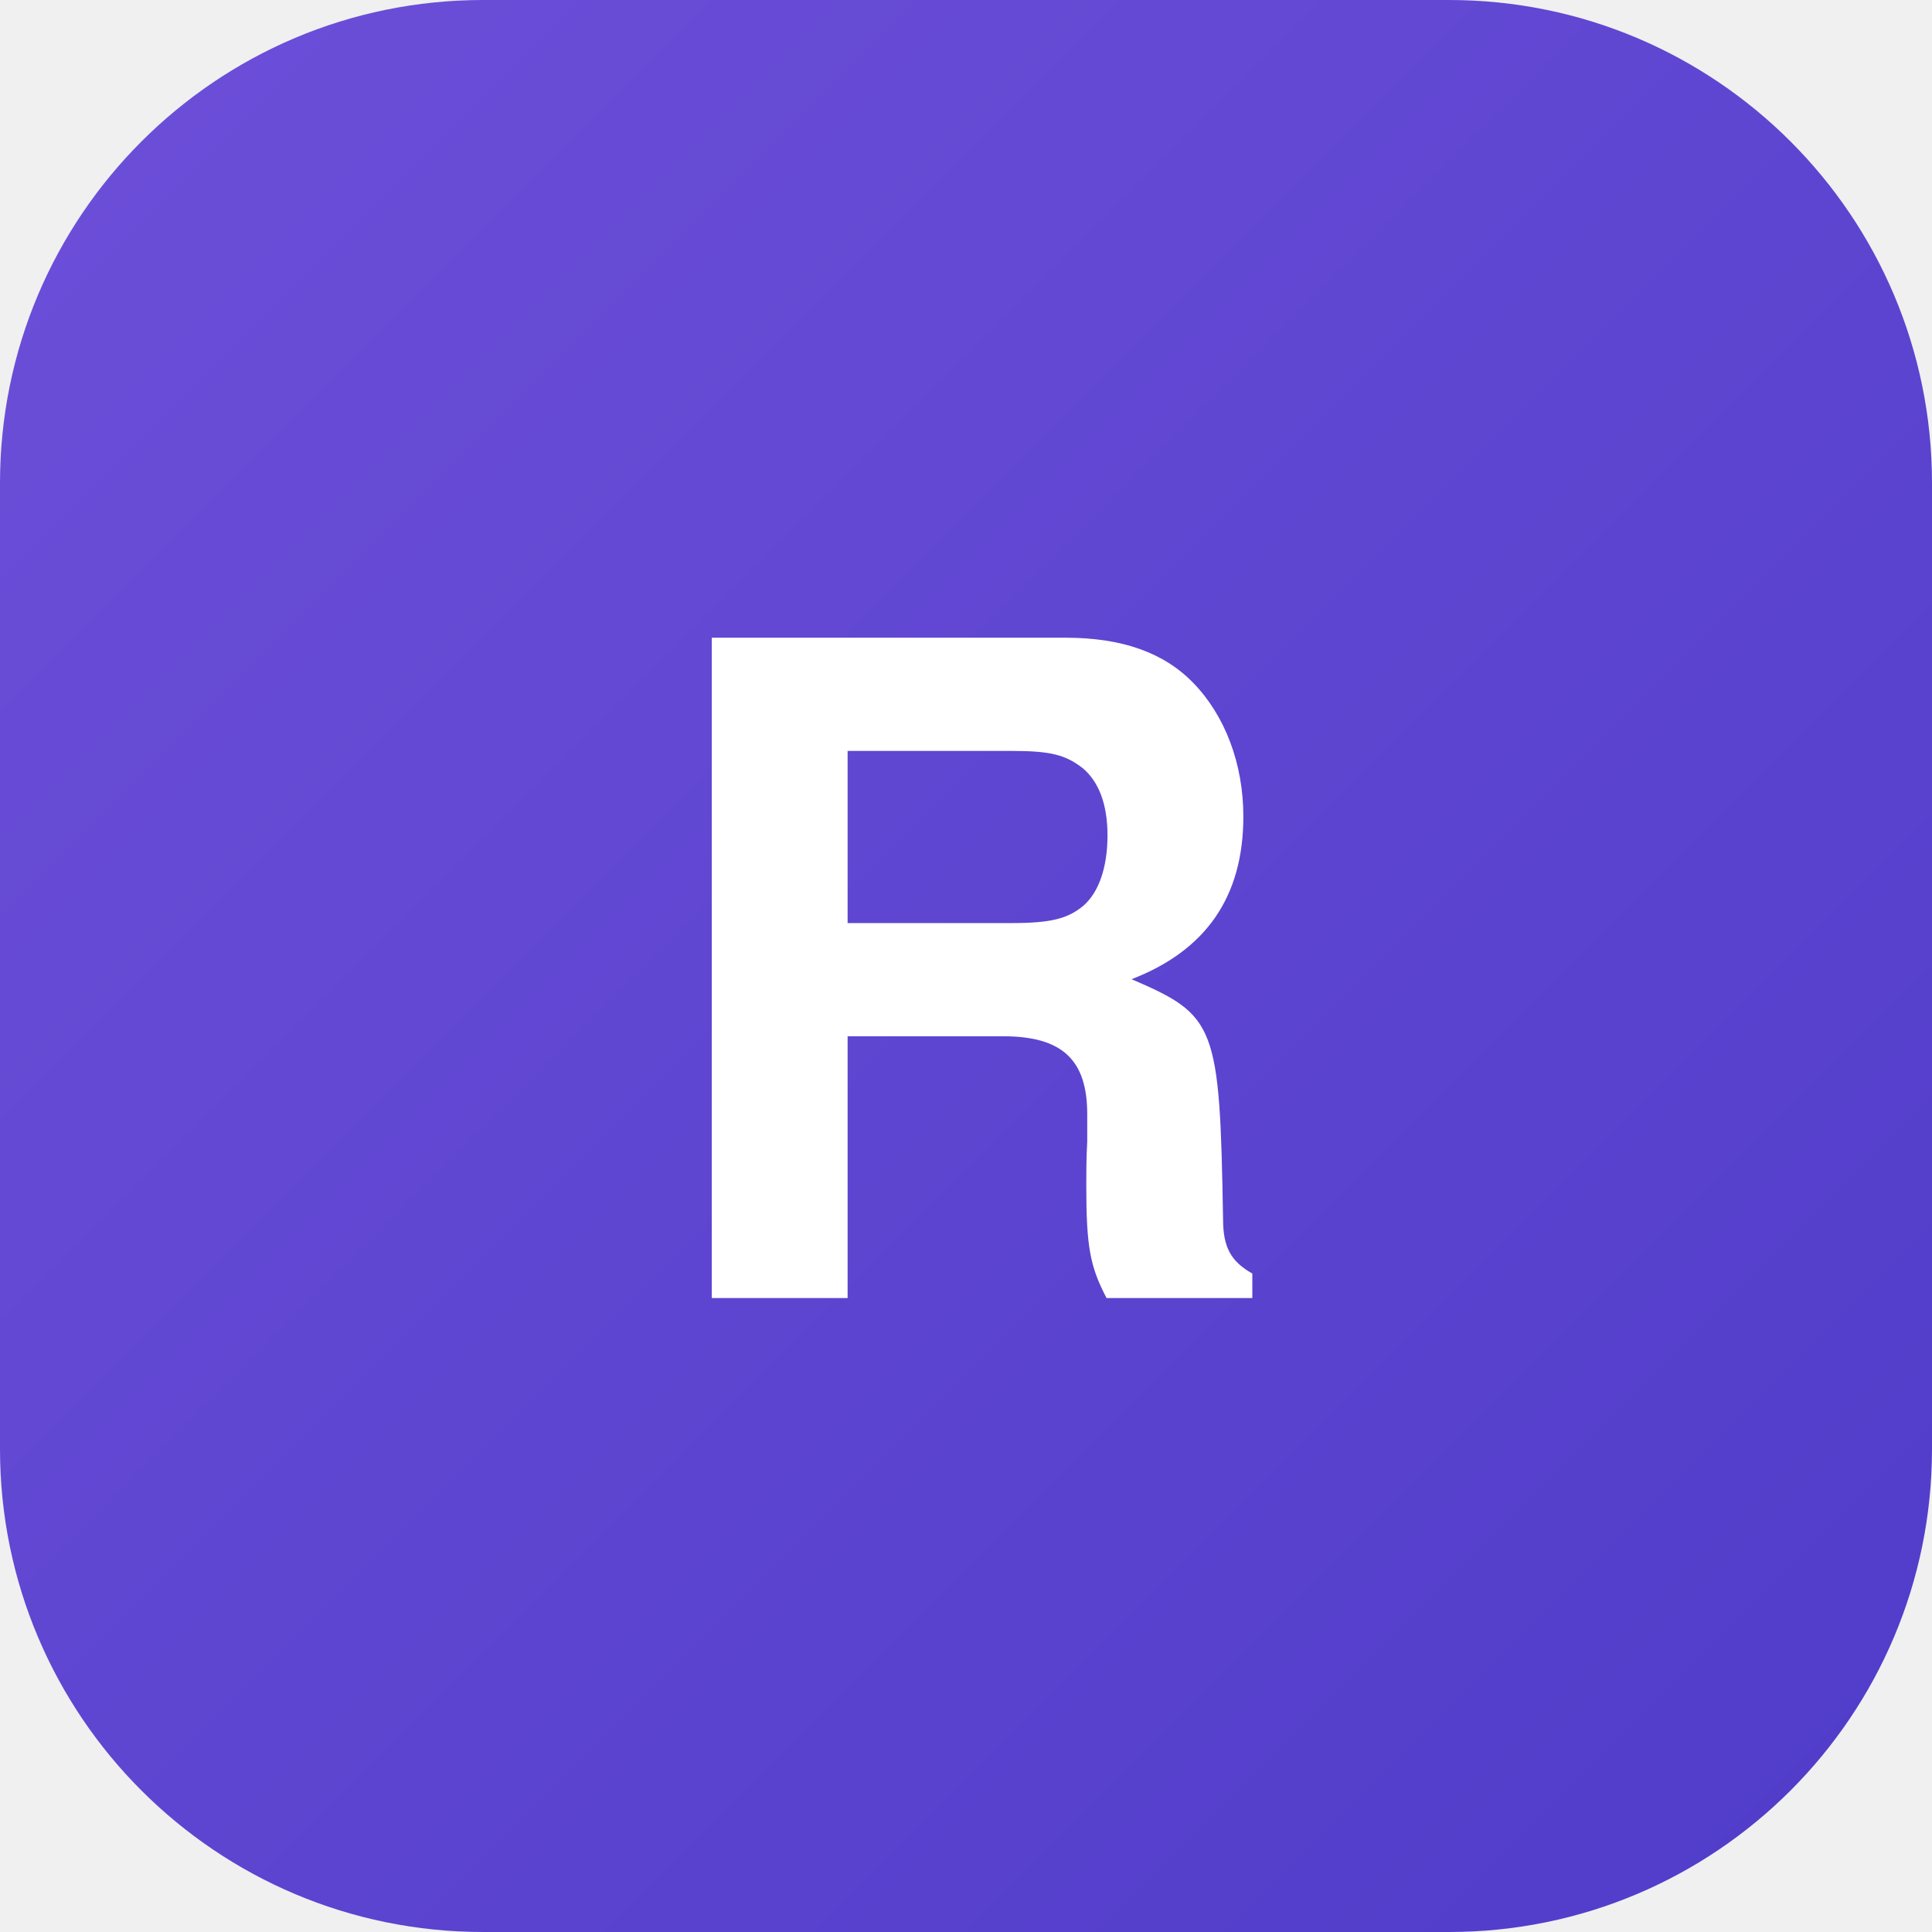
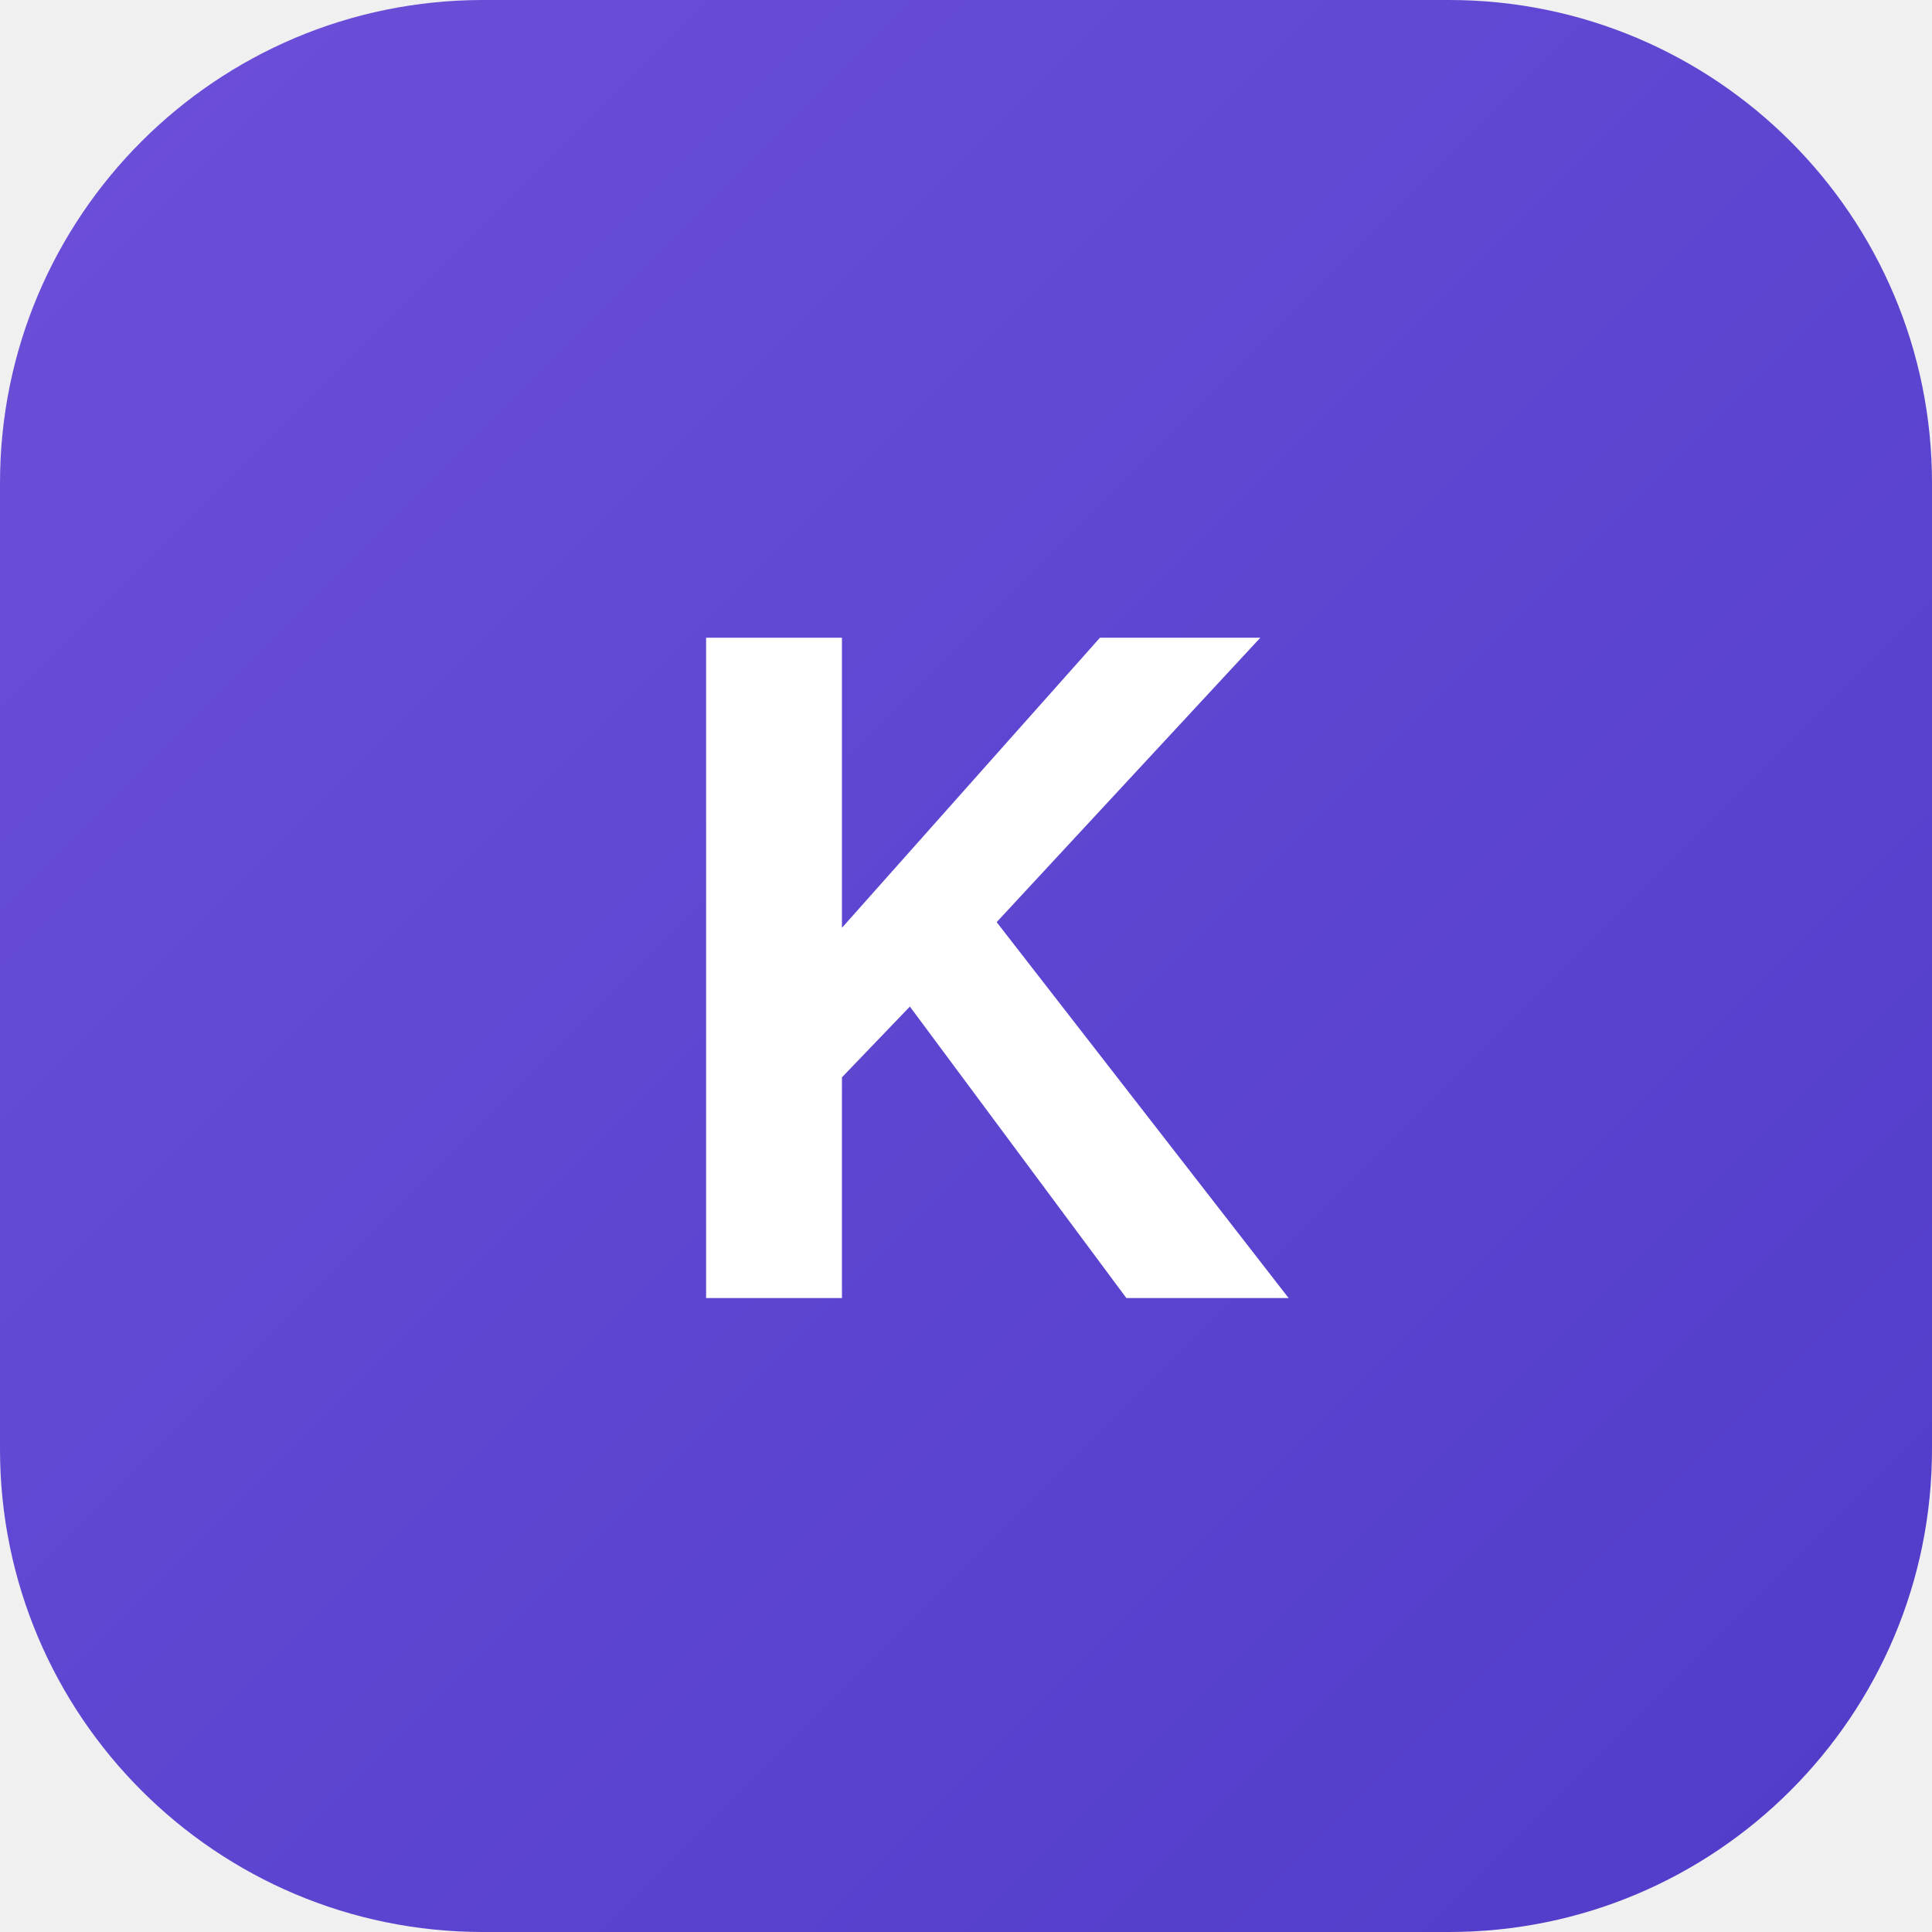
<svg xmlns="http://www.w3.org/2000/svg" width="64" height="64" viewBox="0 0 64 64" fill="none">
  <defs>
-     <linearGradient id="rdfav-bg2" x1="0" y1="0" x2="64" y2="64" gradientUnits="userSpaceOnUse">
+     <linearGradient id="kdifav-bg" x1="0" y1="0" x2="64" y2="64" gradientUnits="userSpaceOnUse">
      <stop offset="0%" stop-color="#6D4FD9" />
      <stop offset="100%" stop-color="#4F3CC9" />
    </linearGradient>
  </defs>
-   <rect width="64" height="64" rx="16" fill="url(#rdfav-bg2)" />
-   <text x="32" y="43" text-anchor="middle" font-family="'Helvetica Neue', Helvetica, Arial, sans-serif" font-size="30" font-weight="800" fill="#FFFFFF">R</text>
+   <rect width="64" height="64" rx="16" fill="url(#kdifav-bg)" />
+   <text x="32" y="43" text-anchor="middle" font-family="'Helvetica Neue', Helvetica, Arial, sans-serif" font-size="30" font-weight="800" fill="#FFFFFF">K</text>
</svg>
